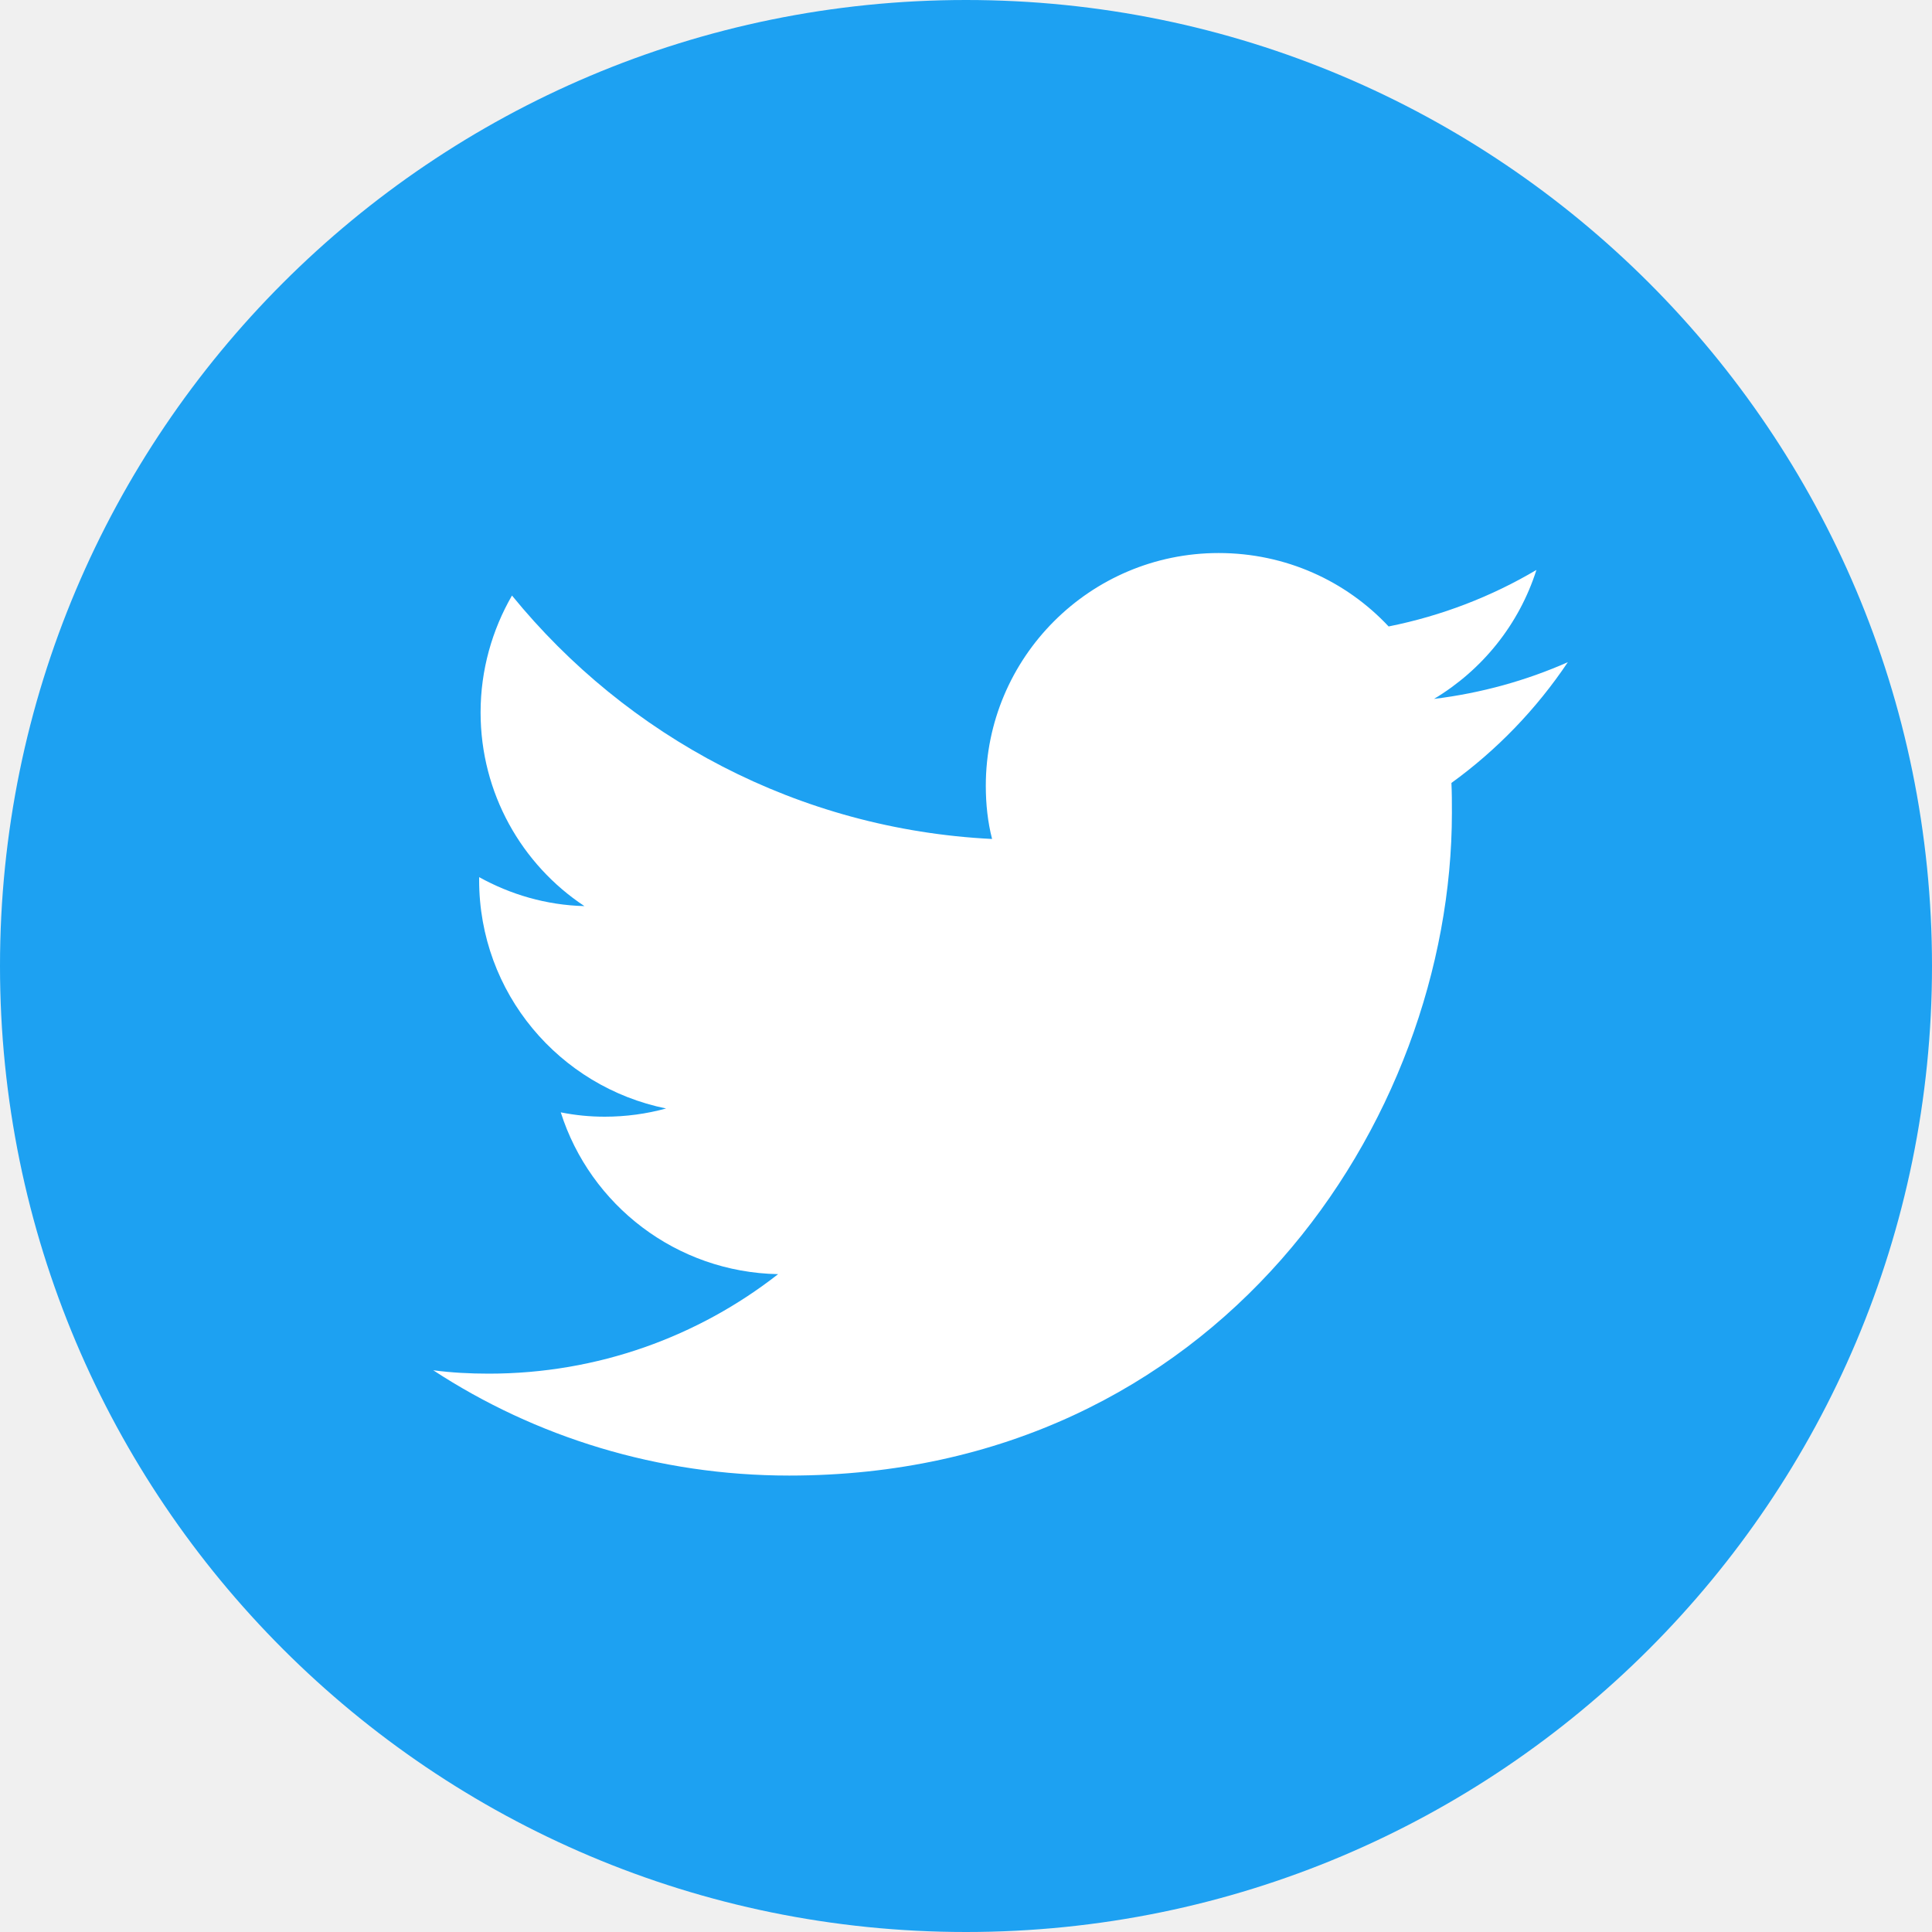
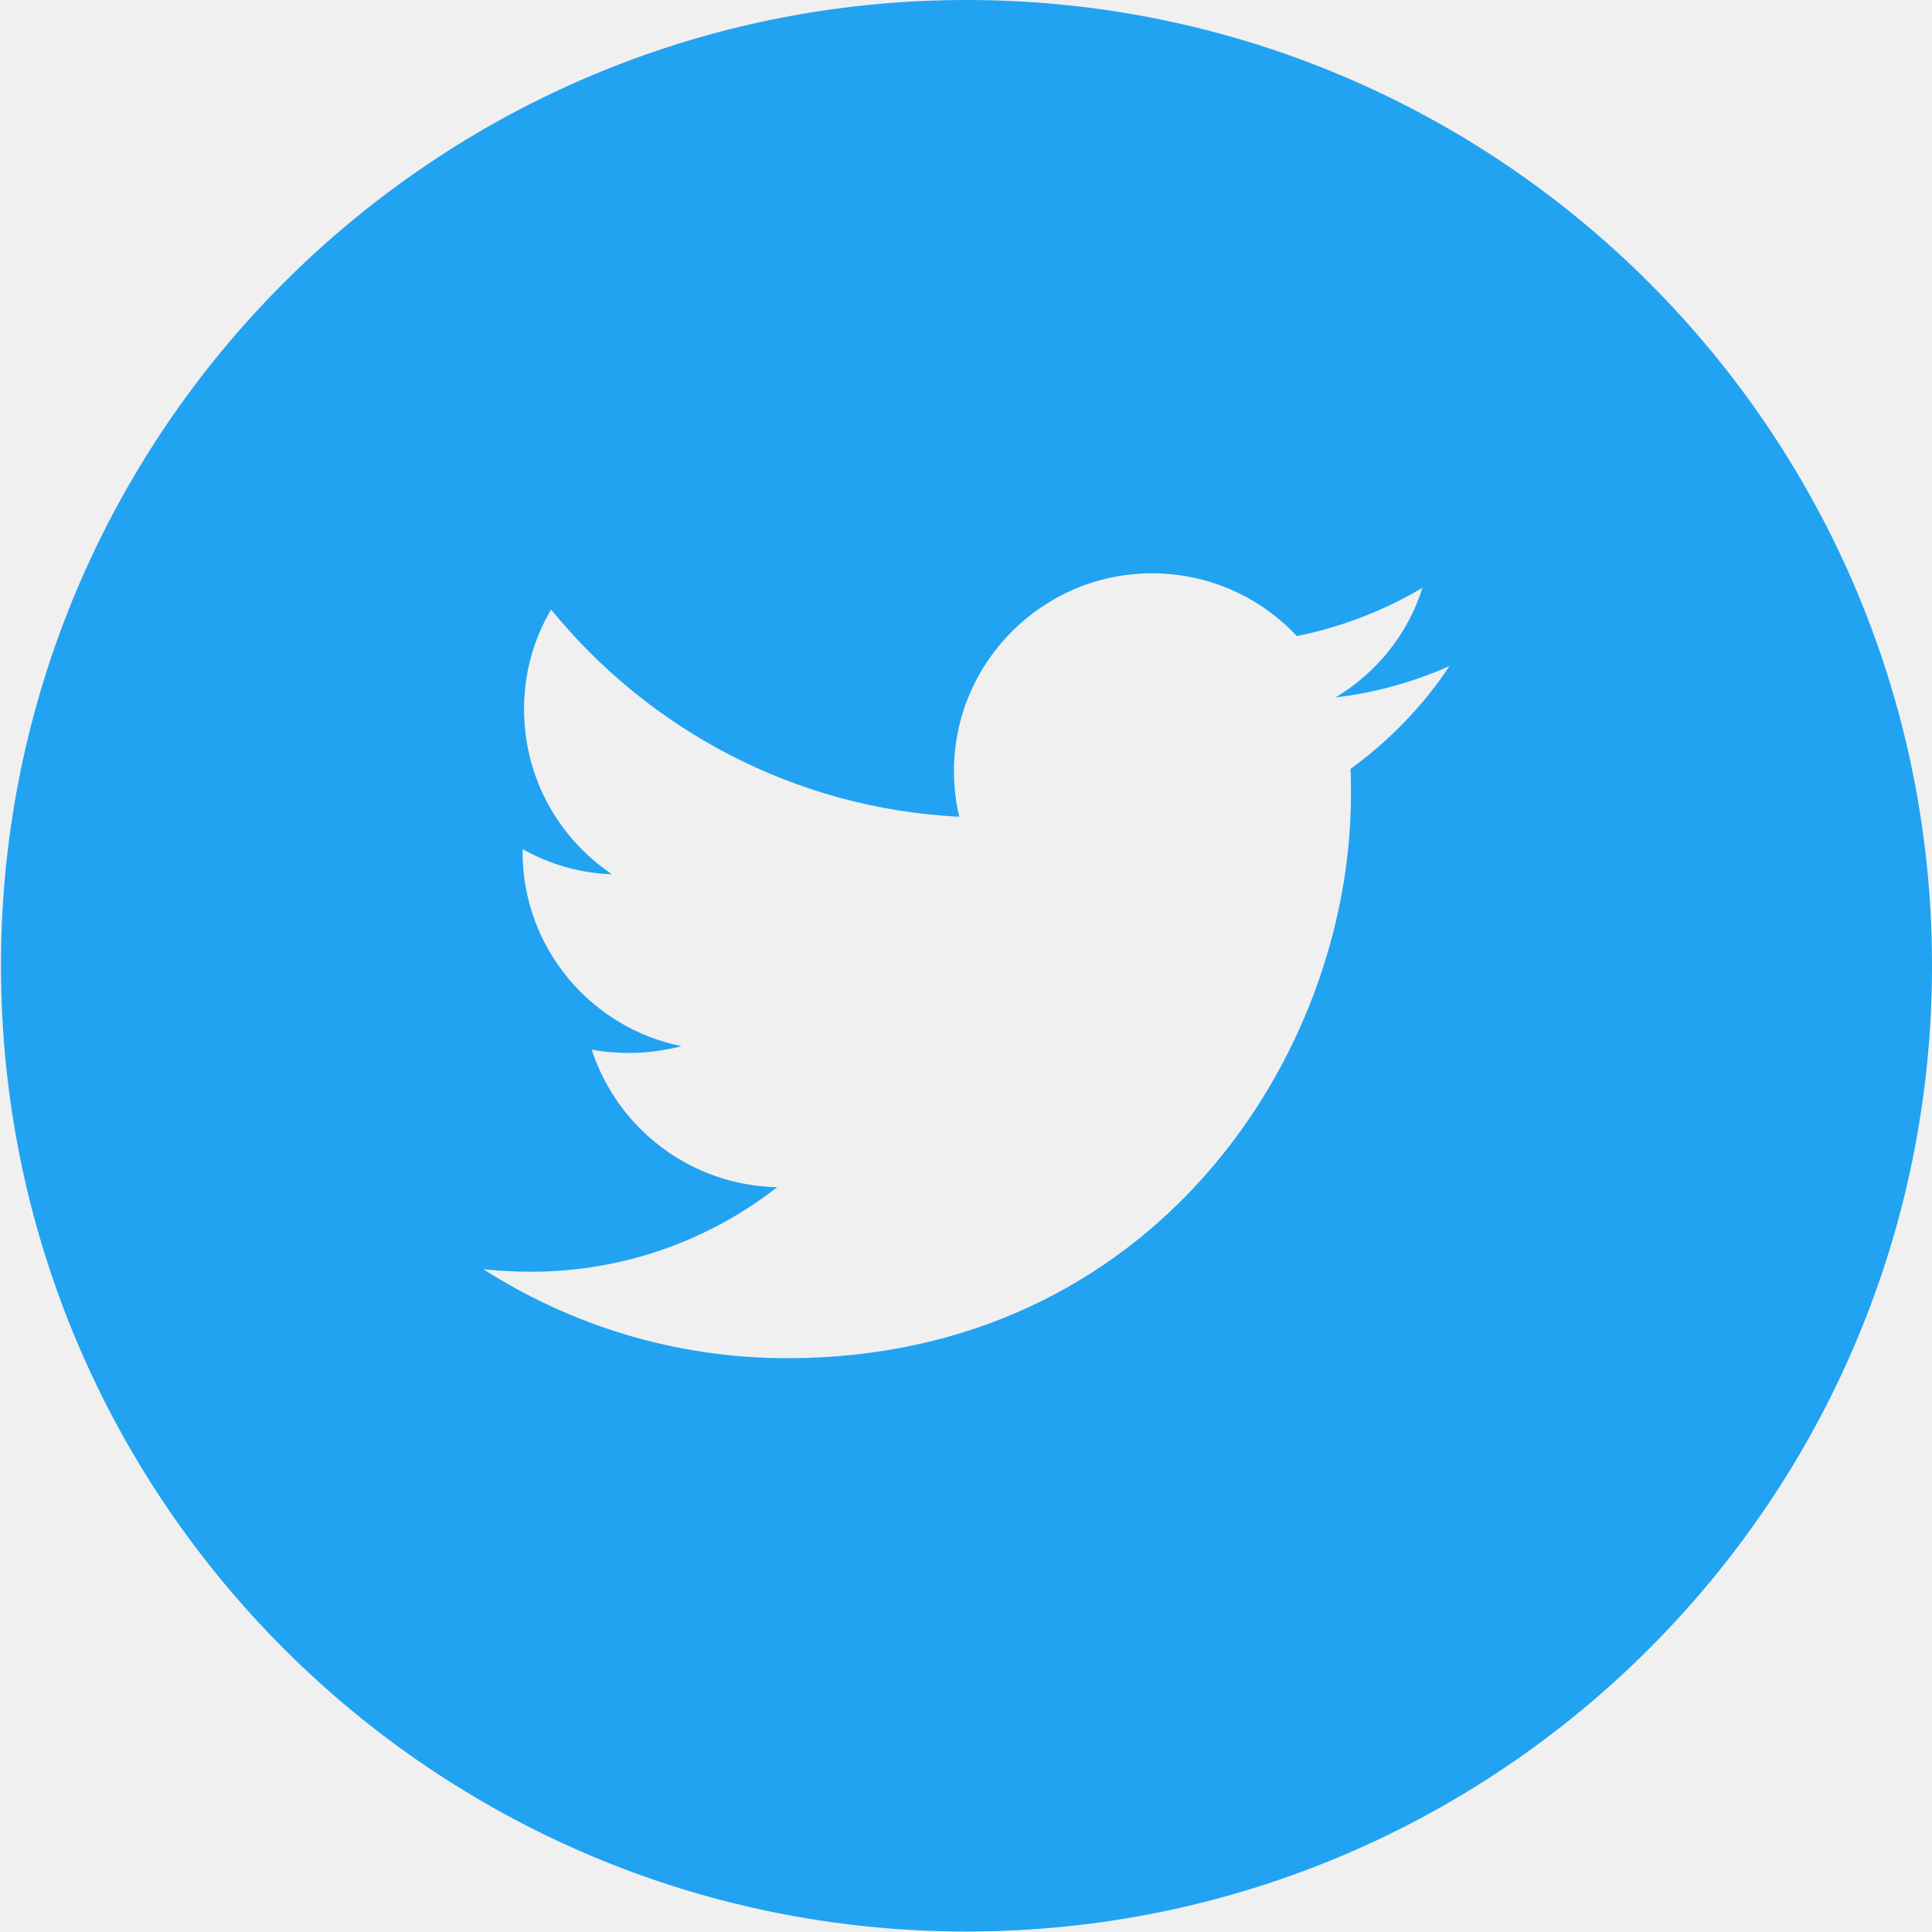
- <svg xmlns="http://www.w3.org/2000/svg" version="1.1" x="0px" y="0px" viewBox="0 0 400 400" style="enable-background:new 0 0 400 400;" xml:space="preserve">
-   <style type="text/css">
- 	.st0{fill:#1DA1F2;}
- 	.st1{fill:#FFFFFF;}
- </style>
-   <g id="Dark_Blue">
-     <circle class="st0" cx="200" cy="200" r="200" />
-   </g>
-   <g id="Logo__x2014__FIXED">
-     <path class="st1" d="M163.4,305.5c88.7,0,137.2-73.5,137.2-137.2c0-2.1,0-4.2-0.1-6.2c9.4-6.8,17.6-15.3,24.1-25   c-8.6,3.8-17.9,6.4-27.7,7.6c10-6,17.6-15.4,21.2-26.7c-9.3,5.5-19.6,9.5-30.6,11.7c-8.8-9.4-21.3-15.2-35.2-15.2   c-26.6,0-48.2,21.6-48.2,48.2c0,3.8,0.4,7.5,1.3,11c-40.1-2-75.6-21.2-99.4-50.4c-4.1,7.1-6.5,15.4-6.5,24.2   c0,16.7,8.5,31.5,21.5,40.1c-7.9-0.2-15.3-2.4-21.8-6c0,0.2,0,0.4,0,0.6c0,23.4,16.6,42.8,38.7,47.3c-4,1.1-8.3,1.7-12.7,1.7   c-3.1,0-6.1-0.3-9.1-0.9c6.1,19.2,23.9,33.1,45,33.5c-16.5,12.9-37.3,20.6-59.9,20.6c-3.9,0-7.7-0.2-11.5-0.7   C110.8,297.5,136.2,305.5,163.4,305.5" />
+ <svg xmlns="http://www.w3.org/2000/svg" version="1.2" baseProfile="tiny-ps" viewBox="0 0 40 40" width="40" height="40">
+   <style>
+ 		tspan { white-space:pre }
+ 		.shp0 { fill: #21a3f2 } 
+ 	</style>
+   <g id="Login">
+     <path id="Shape 2" class="shp0" d="M20.01 0C8.97 0 0.02 8.95 0.02 19.99C0.02 31.04 8.97 39.99 20.01 39.99C31.05 39.99 40 31.04 40 19.99C40 8.95 31.05 0 20.01 0M27.96 15.92C27.97 16.09 27.97 16.27 27.97 16.45C27.97 21.87 23.85 28.12 16.3 28.12C13.98 28.12 11.83 27.44 10.01 26.28C10.33 26.31 10.66 26.33 10.99 26.33C12.91 26.33 14.68 25.68 16.09 24.58C14.29 24.54 12.78 23.36 12.25 21.73C12.5 21.78 12.76 21.8 13.03 21.8C13.4 21.8 13.76 21.75 14.11 21.66C12.23 21.28 10.82 19.62 10.82 17.64C10.82 17.62 10.82 17.6 10.82 17.58C11.37 17.89 12 18.08 12.67 18.1C11.57 17.36 10.85 16.11 10.85 14.68C10.85 13.93 11.05 13.23 11.41 12.62C13.43 15.1 16.45 16.74 19.86 16.91C19.79 16.61 19.75 16.29 19.75 15.97C19.75 13.71 21.59 11.87 23.85 11.87C25.04 11.87 26.1 12.37 26.85 13.17C27.78 12.98 28.66 12.64 29.45 12.17C29.15 13.13 28.5 13.93 27.65 14.44C28.48 14.34 29.27 14.12 30.01 13.79C29.46 14.62 28.76 15.34 27.96 15.92" />
  </g>
</svg>
